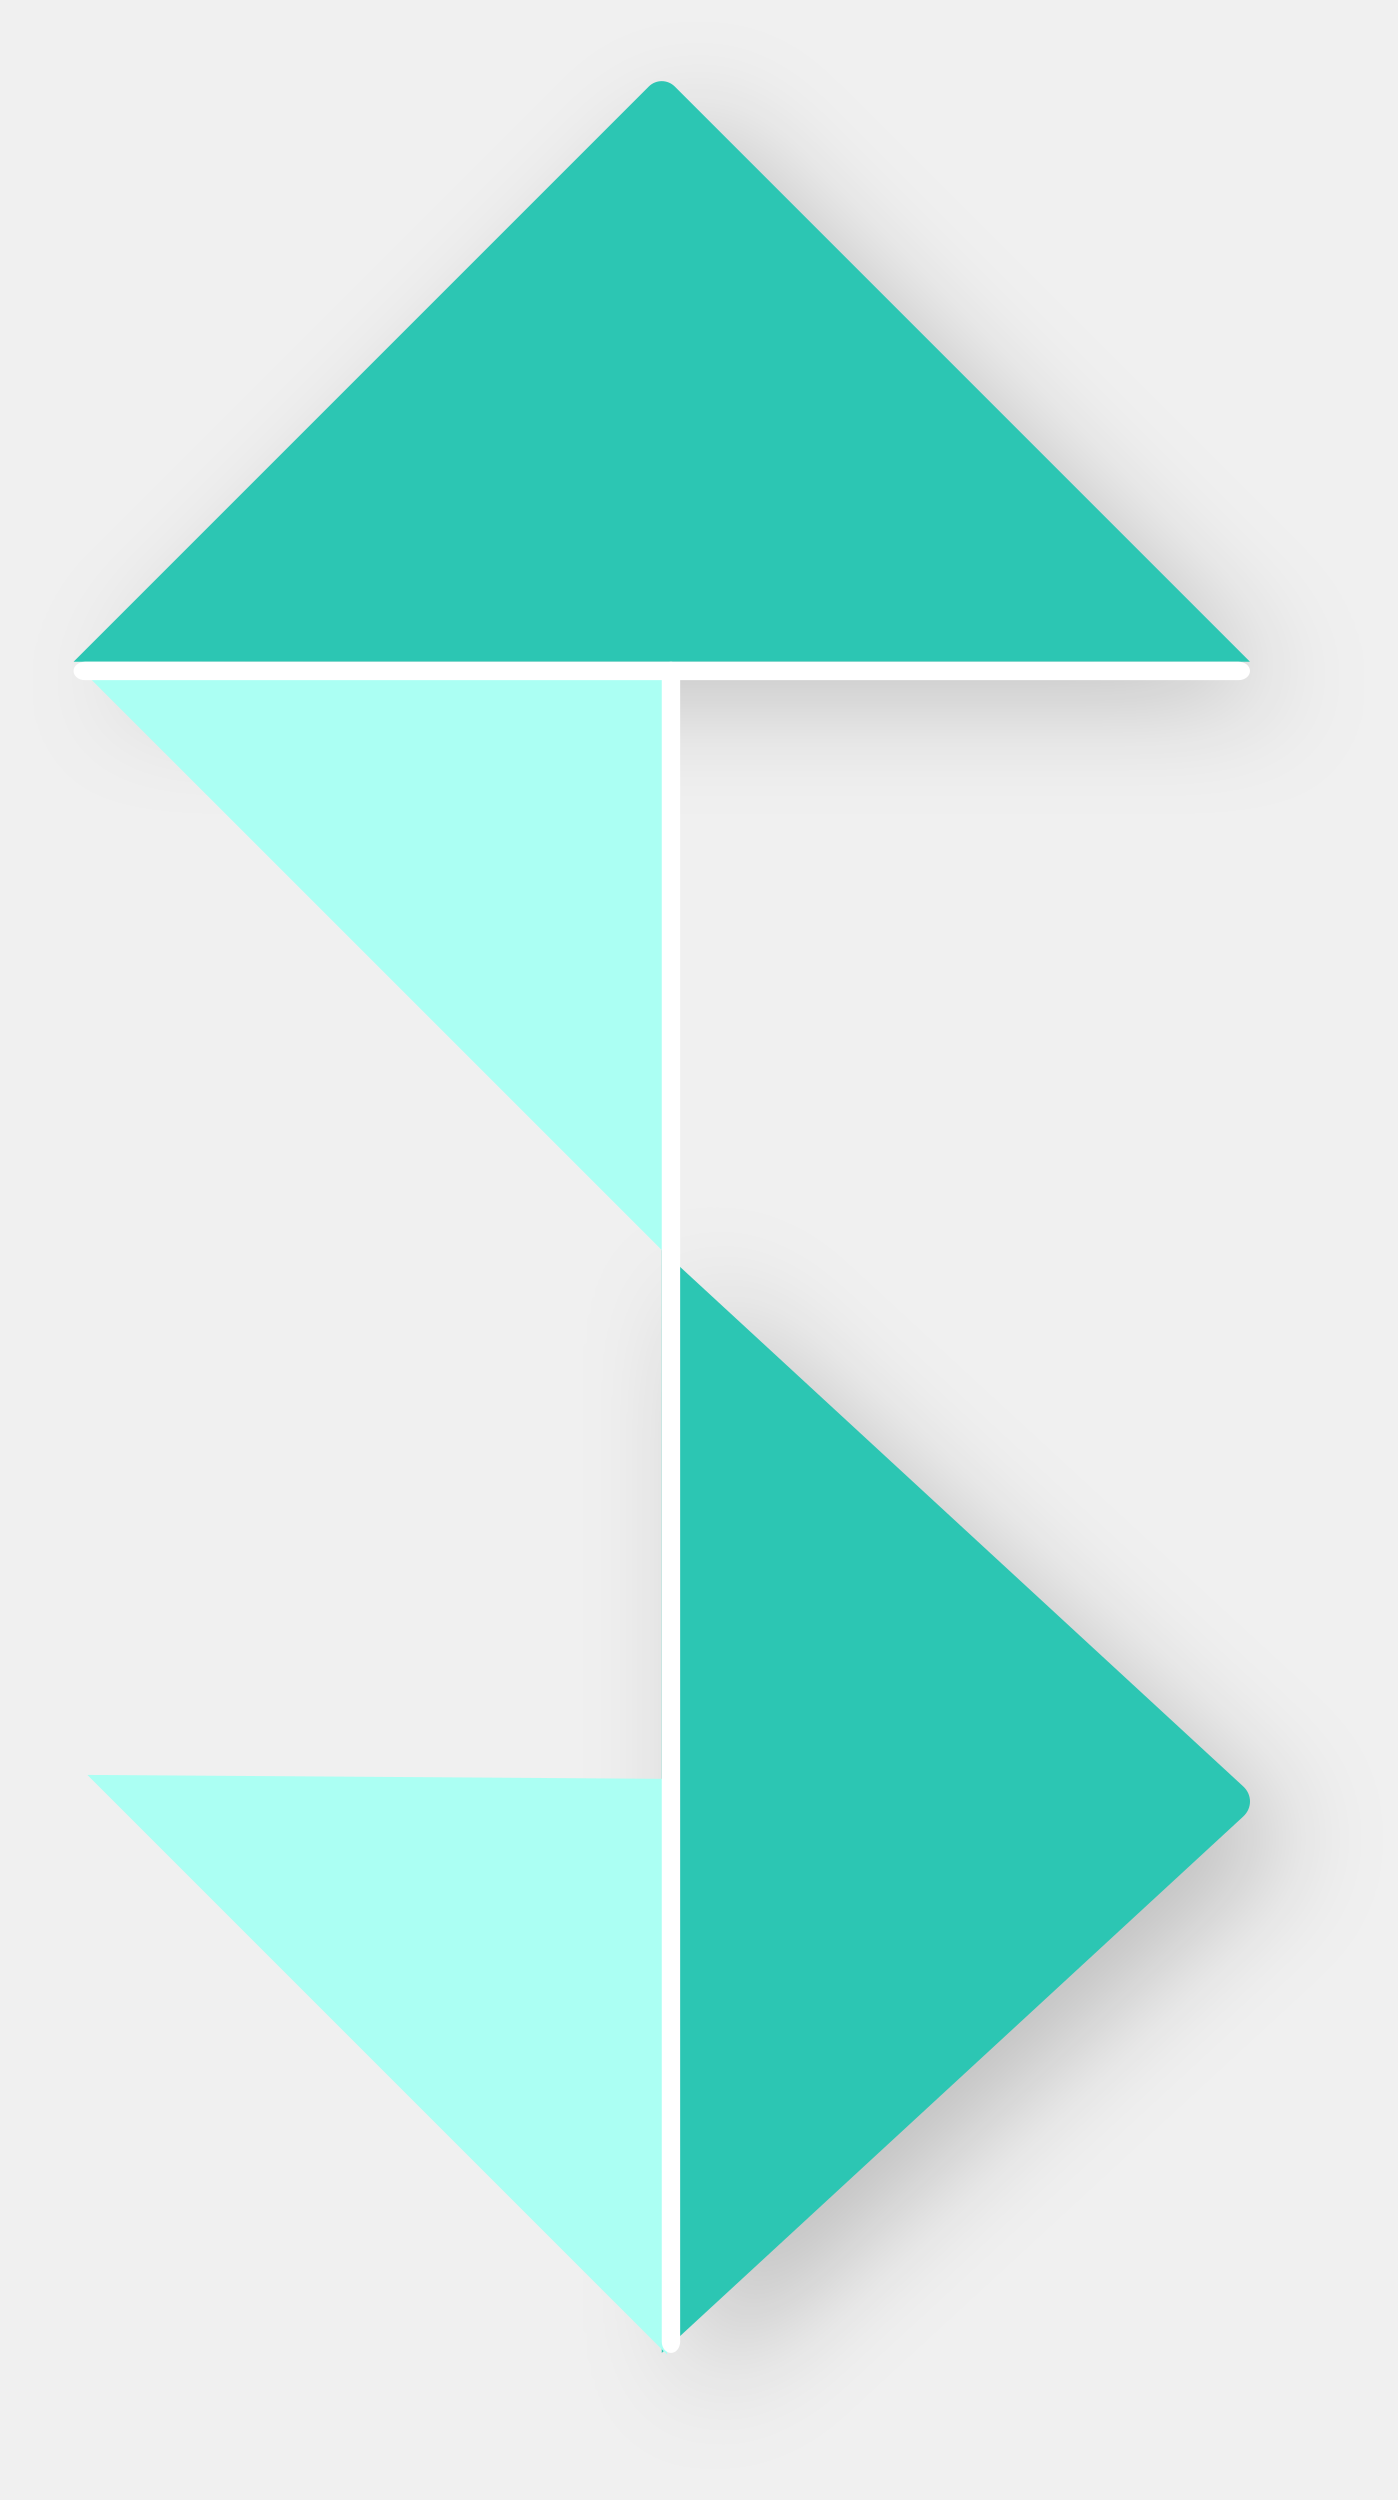
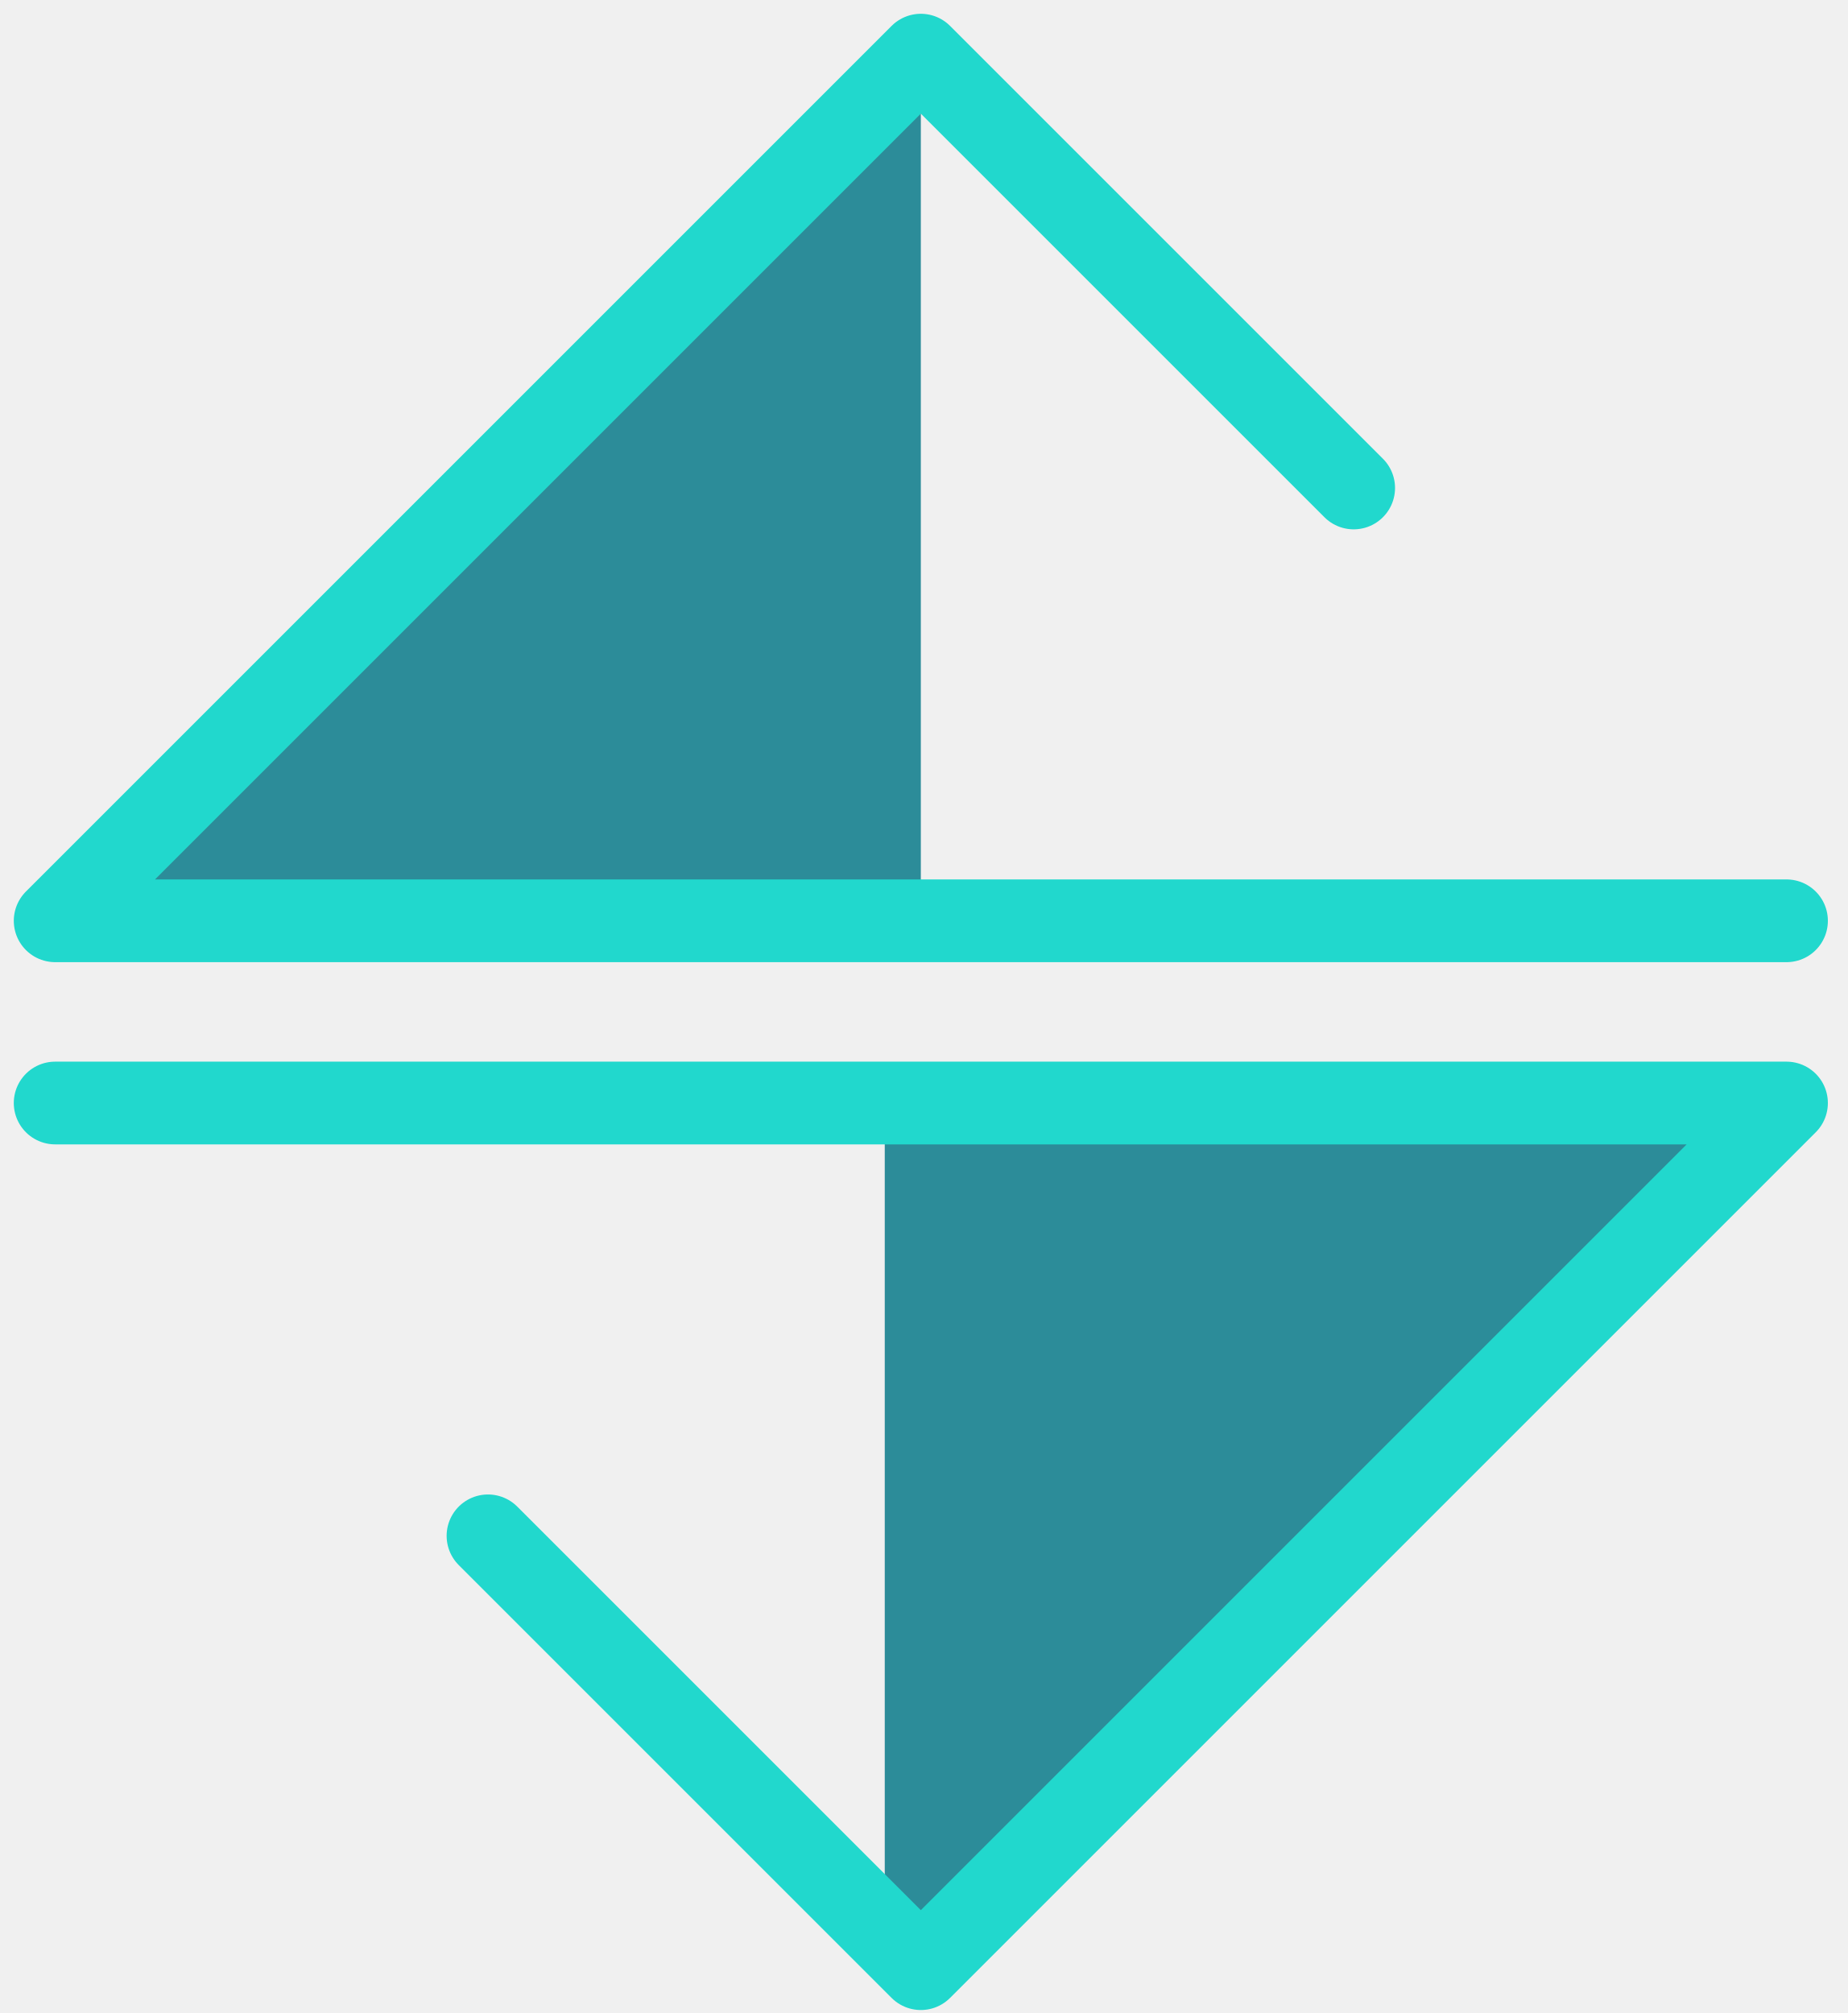
- <svg xmlns="http://www.w3.org/2000/svg" xmlns:xlink="http://www.w3.org/1999/xlink" width="38px" height="68px" viewBox="0 0 38 68" version="1.1">
-   <defs>
-     <path d="M16.354,0.354 L32,16 L0,16 L15.646,0.354 C15.842,0.158 16.158,0.158 16.354,0.354 Z" id="path-1" />
-     <filter x="-12.5%" y="-25.3%" width="131.2%" height="163.3%" filterUnits="objectBoundingBox" id="filter-2">
-       <feOffset dx="1" dy="1" in="SourceAlpha" result="shadowOffsetOuter1" />
-       <feGaussianBlur stdDeviation="1.5" in="shadowOffsetOuter1" result="shadowBlurOuter1" />
-       <feColorMatrix values="0 0 0 0 0   0 0 0 0 0   0 0 0 0 0  0 0 0 0.2 0" type="matrix" in="shadowBlurOuter1" />
-     </filter>
-     <path d="M16,62 L16,32 L31.817,46.592 C32.061,46.817 32.061,47.183 31.817,47.408 L16,62 Z" id="path-3" />
-     <filter x="-25.0%" y="-13.3%" width="162.5%" height="133.3%" filterUnits="objectBoundingBox" id="filter-4">
-       <feOffset dx="1" dy="1" in="SourceAlpha" result="shadowOffsetOuter1" />
-       <feGaussianBlur stdDeviation="1.5" in="shadowOffsetOuter1" result="shadowBlurOuter1" />
-       <feColorMatrix values="0 0 0 0 0   0 0 0 0 0   0 0 0 0 0  0 0 0 0.2 0" type="matrix" in="shadowBlurOuter1" />
-     </filter>
-   </defs>
+ <svg xmlns="http://www.w3.org/2000/svg" width="67px" height="73px" viewBox="0 0 67 73" version="1.1">
  <g id="Page-1" stroke="none" stroke-width="1" fill="none" fill-rule="evenodd">
-     <g id="Home" transform="translate(-130, -36)" fill-rule="nonzero">
-       <g id="logomark" transform="translate(132, 38)">
-         <g id="Triangle">
-           <use fill="black" fill-opacity="1" filter="url(#filter-2)" xlink:href="#path-1" />
-           <use fill="#2CC6B3" xlink:href="#path-1" />
-         </g>
-         <g id="Triangle-Copy-2">
-           <use fill="black" fill-opacity="1" filter="url(#filter-4)" xlink:href="#path-3" />
-           <use fill="#2CC6B3" xlink:href="#path-3" />
-         </g>
-         <polygon id="Triangle-2-Copy" fill="#ABFFF3" transform="translate(12.15, 20.37333) rotate(-315) translate(-12.15, -20.37333) " points="12.15 14.873 23.3 25.873 1 25.873" />
-         <polygon id="Triangle-2-Copy-2" fill="#ABFFF3" transform="translate(12.15, 50.27333) rotate(-315) translate(-12.15, -50.27333) " points="12.15 44.773 23.3 55.773 1 55.773" />
-         <path d="M16.5,61.693 C16.5,61.863 16.388,62 16.25,62 C16.112,62 16,61.863 16,61.693 L16,16.307 C16,16.137 16.112,16 16.25,16 C16.388,16 16.5,16.137 16.5,16.307 L16.5,61.693 Z" id="Stroke-8" fill="#FFFFFF" />
-         <path d="M0.308,16.5 C0.138,16.5 0,16.388 0,16.25 C0,16.112 0.138,16 0.308,16 L31.692,16 C31.862,16 32,16.112 32,16.25 C32,16.388 31.862,16.5 31.692,16.5 L0.308,16.5 Z" id="Stroke-7" fill="#FFFFFF" />
+     <g id="Home" transform="translate(-134, -34)">
+       <g id="logomark" transform="translate(136, 36)">
+         <polygon id="Path-2" fill="#2C8C99" points="0 31.392 31.392 0 31.392 31.392" />
+         <polygon id="Path-2-Copy" fill="#2C8C99" transform="translate(45.78003, 53.16479) rotate(180) translate(-45.78003, -53.16479) " points="30.084 68.861 61.476 37.469 61.476 68.861" />
+         <polyline id="arrow-button" stroke="#21D8CD" stroke-width="3" stroke-linecap="round" stroke-linejoin="round" fill-rule="nonzero" points="0 38 62.784 38 31.392 69.392 15.696 53.696" />
+         <polyline id="arrow-button-copy" stroke="#21D8CD" stroke-width="3" stroke-linecap="round" stroke-linejoin="round" fill-rule="nonzero" transform="translate(31.39209, 15.69604) scale(-1, -1) translate(-31.39209, -15.69604) " points="0 0 62.784 0 31.392 31.392 15.696 15.696" />
      </g>
    </g>
  </g>
</svg>
